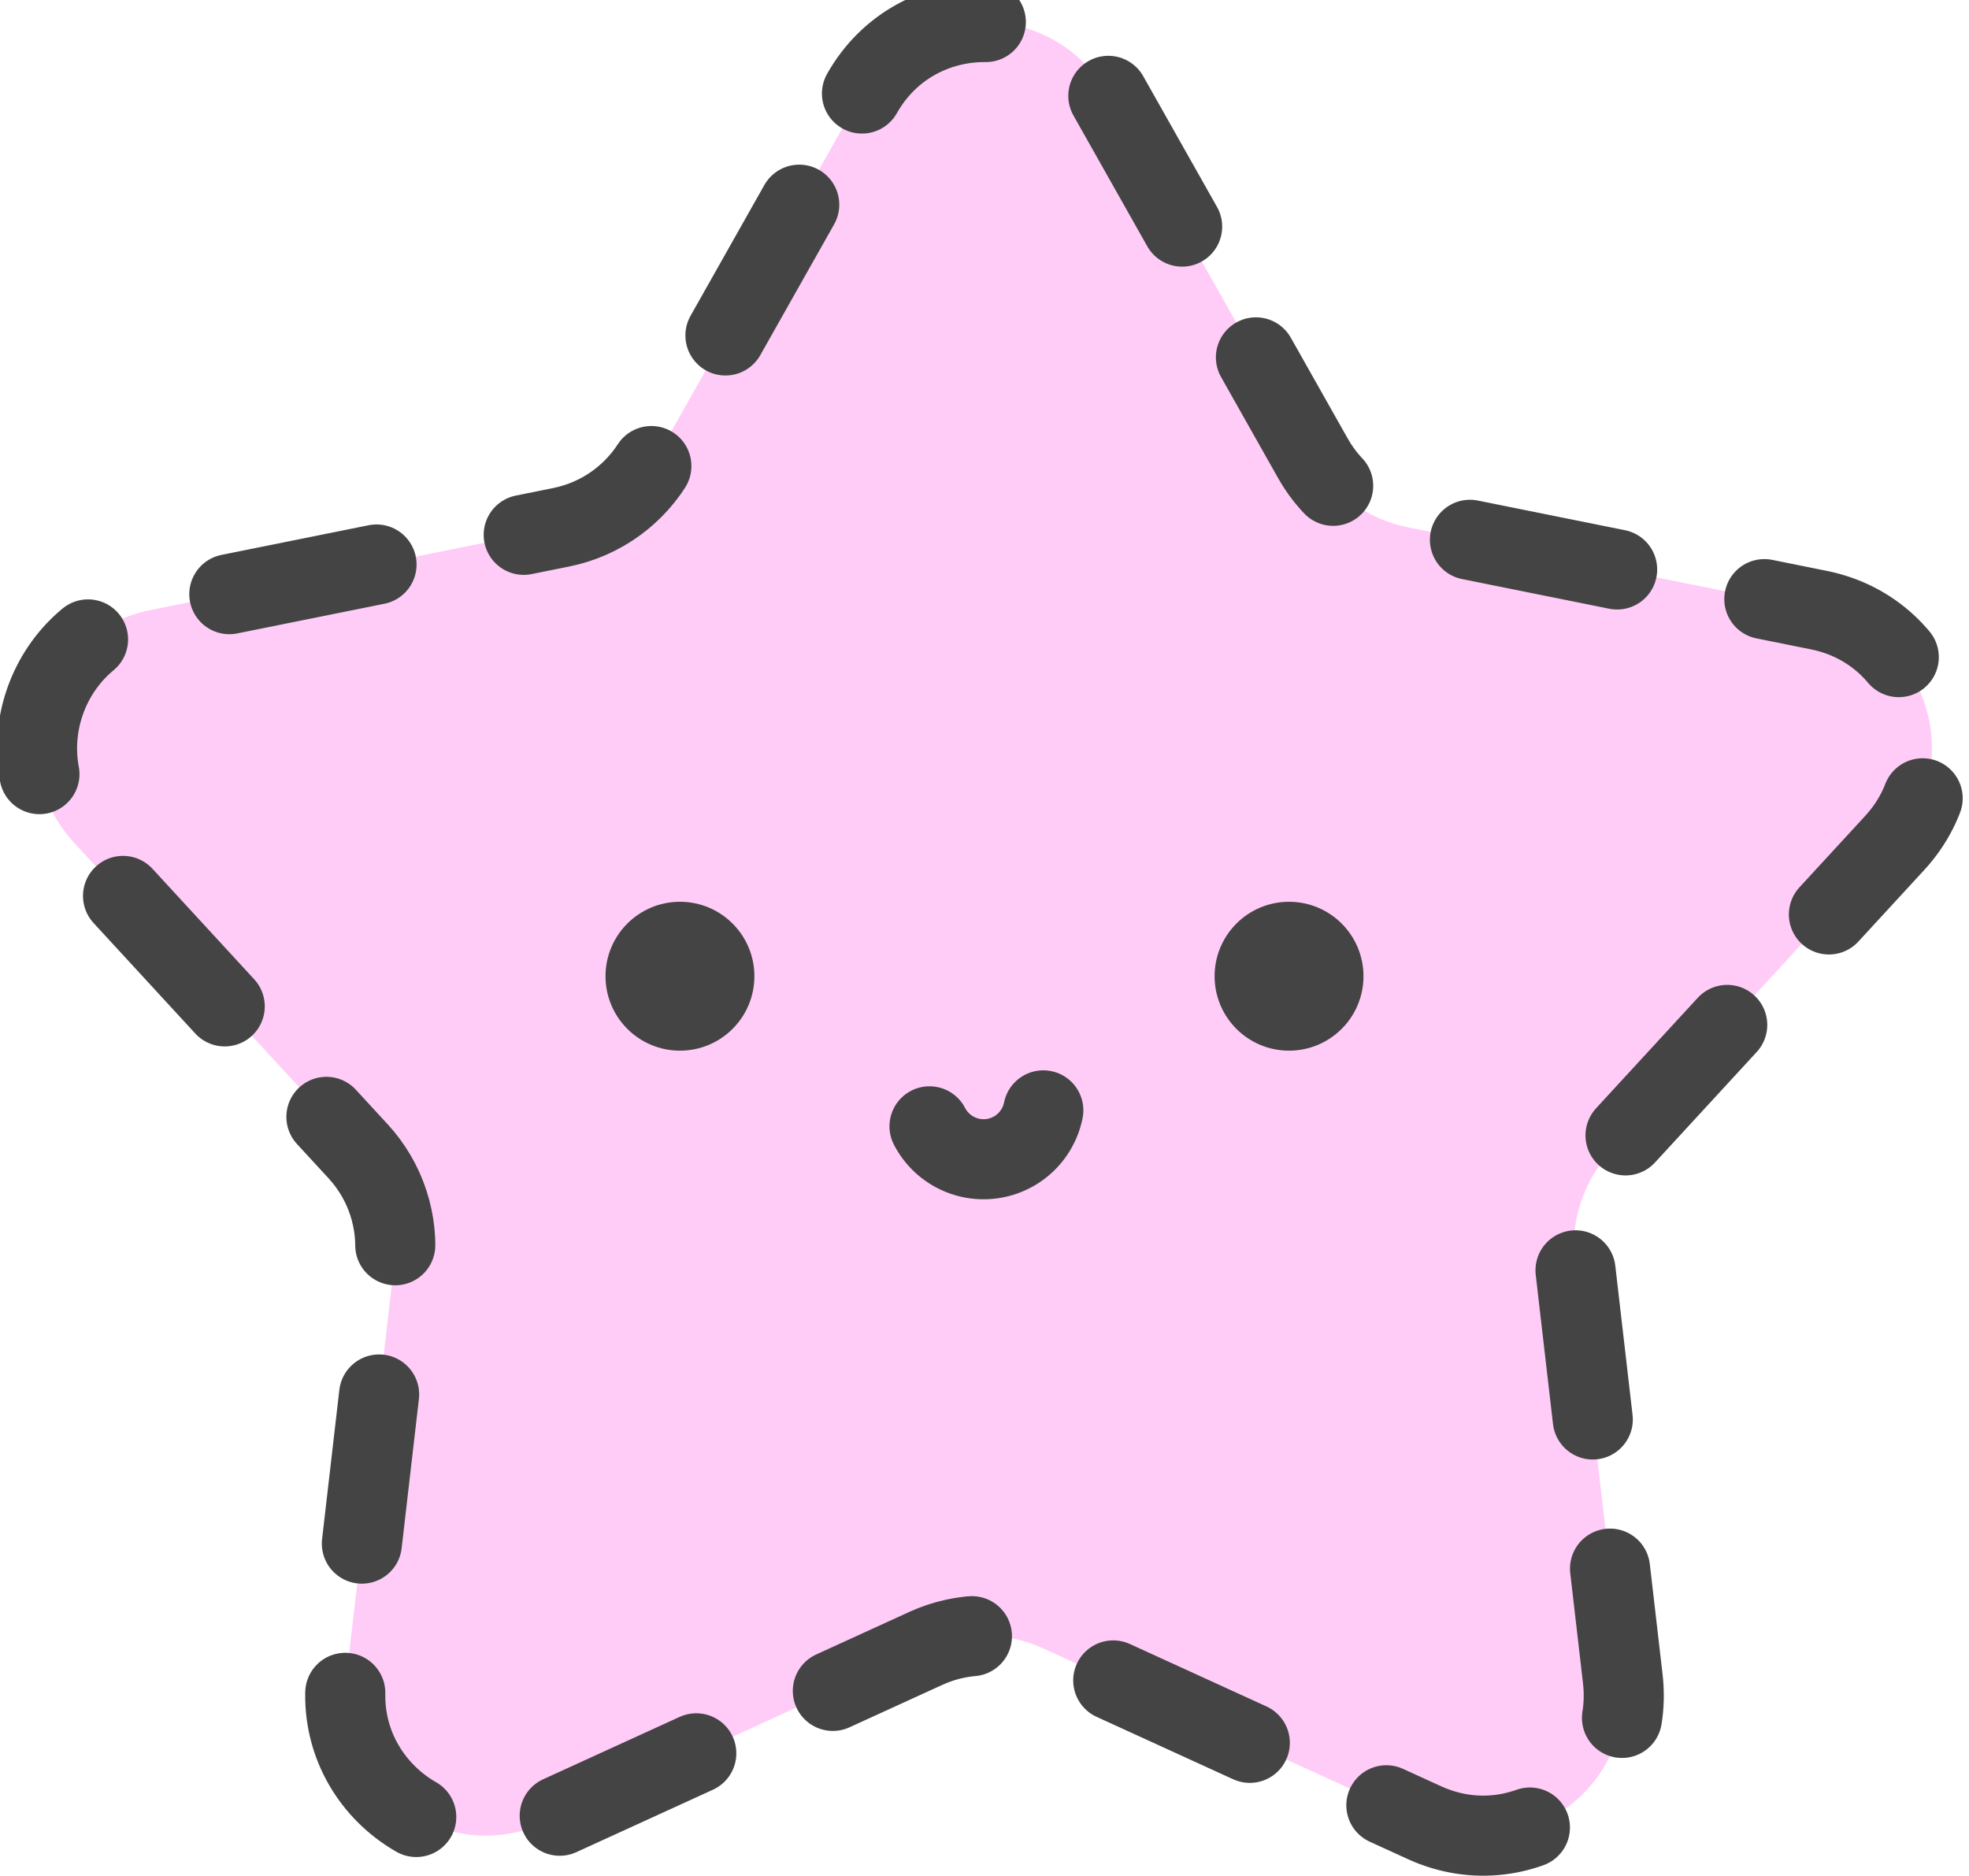
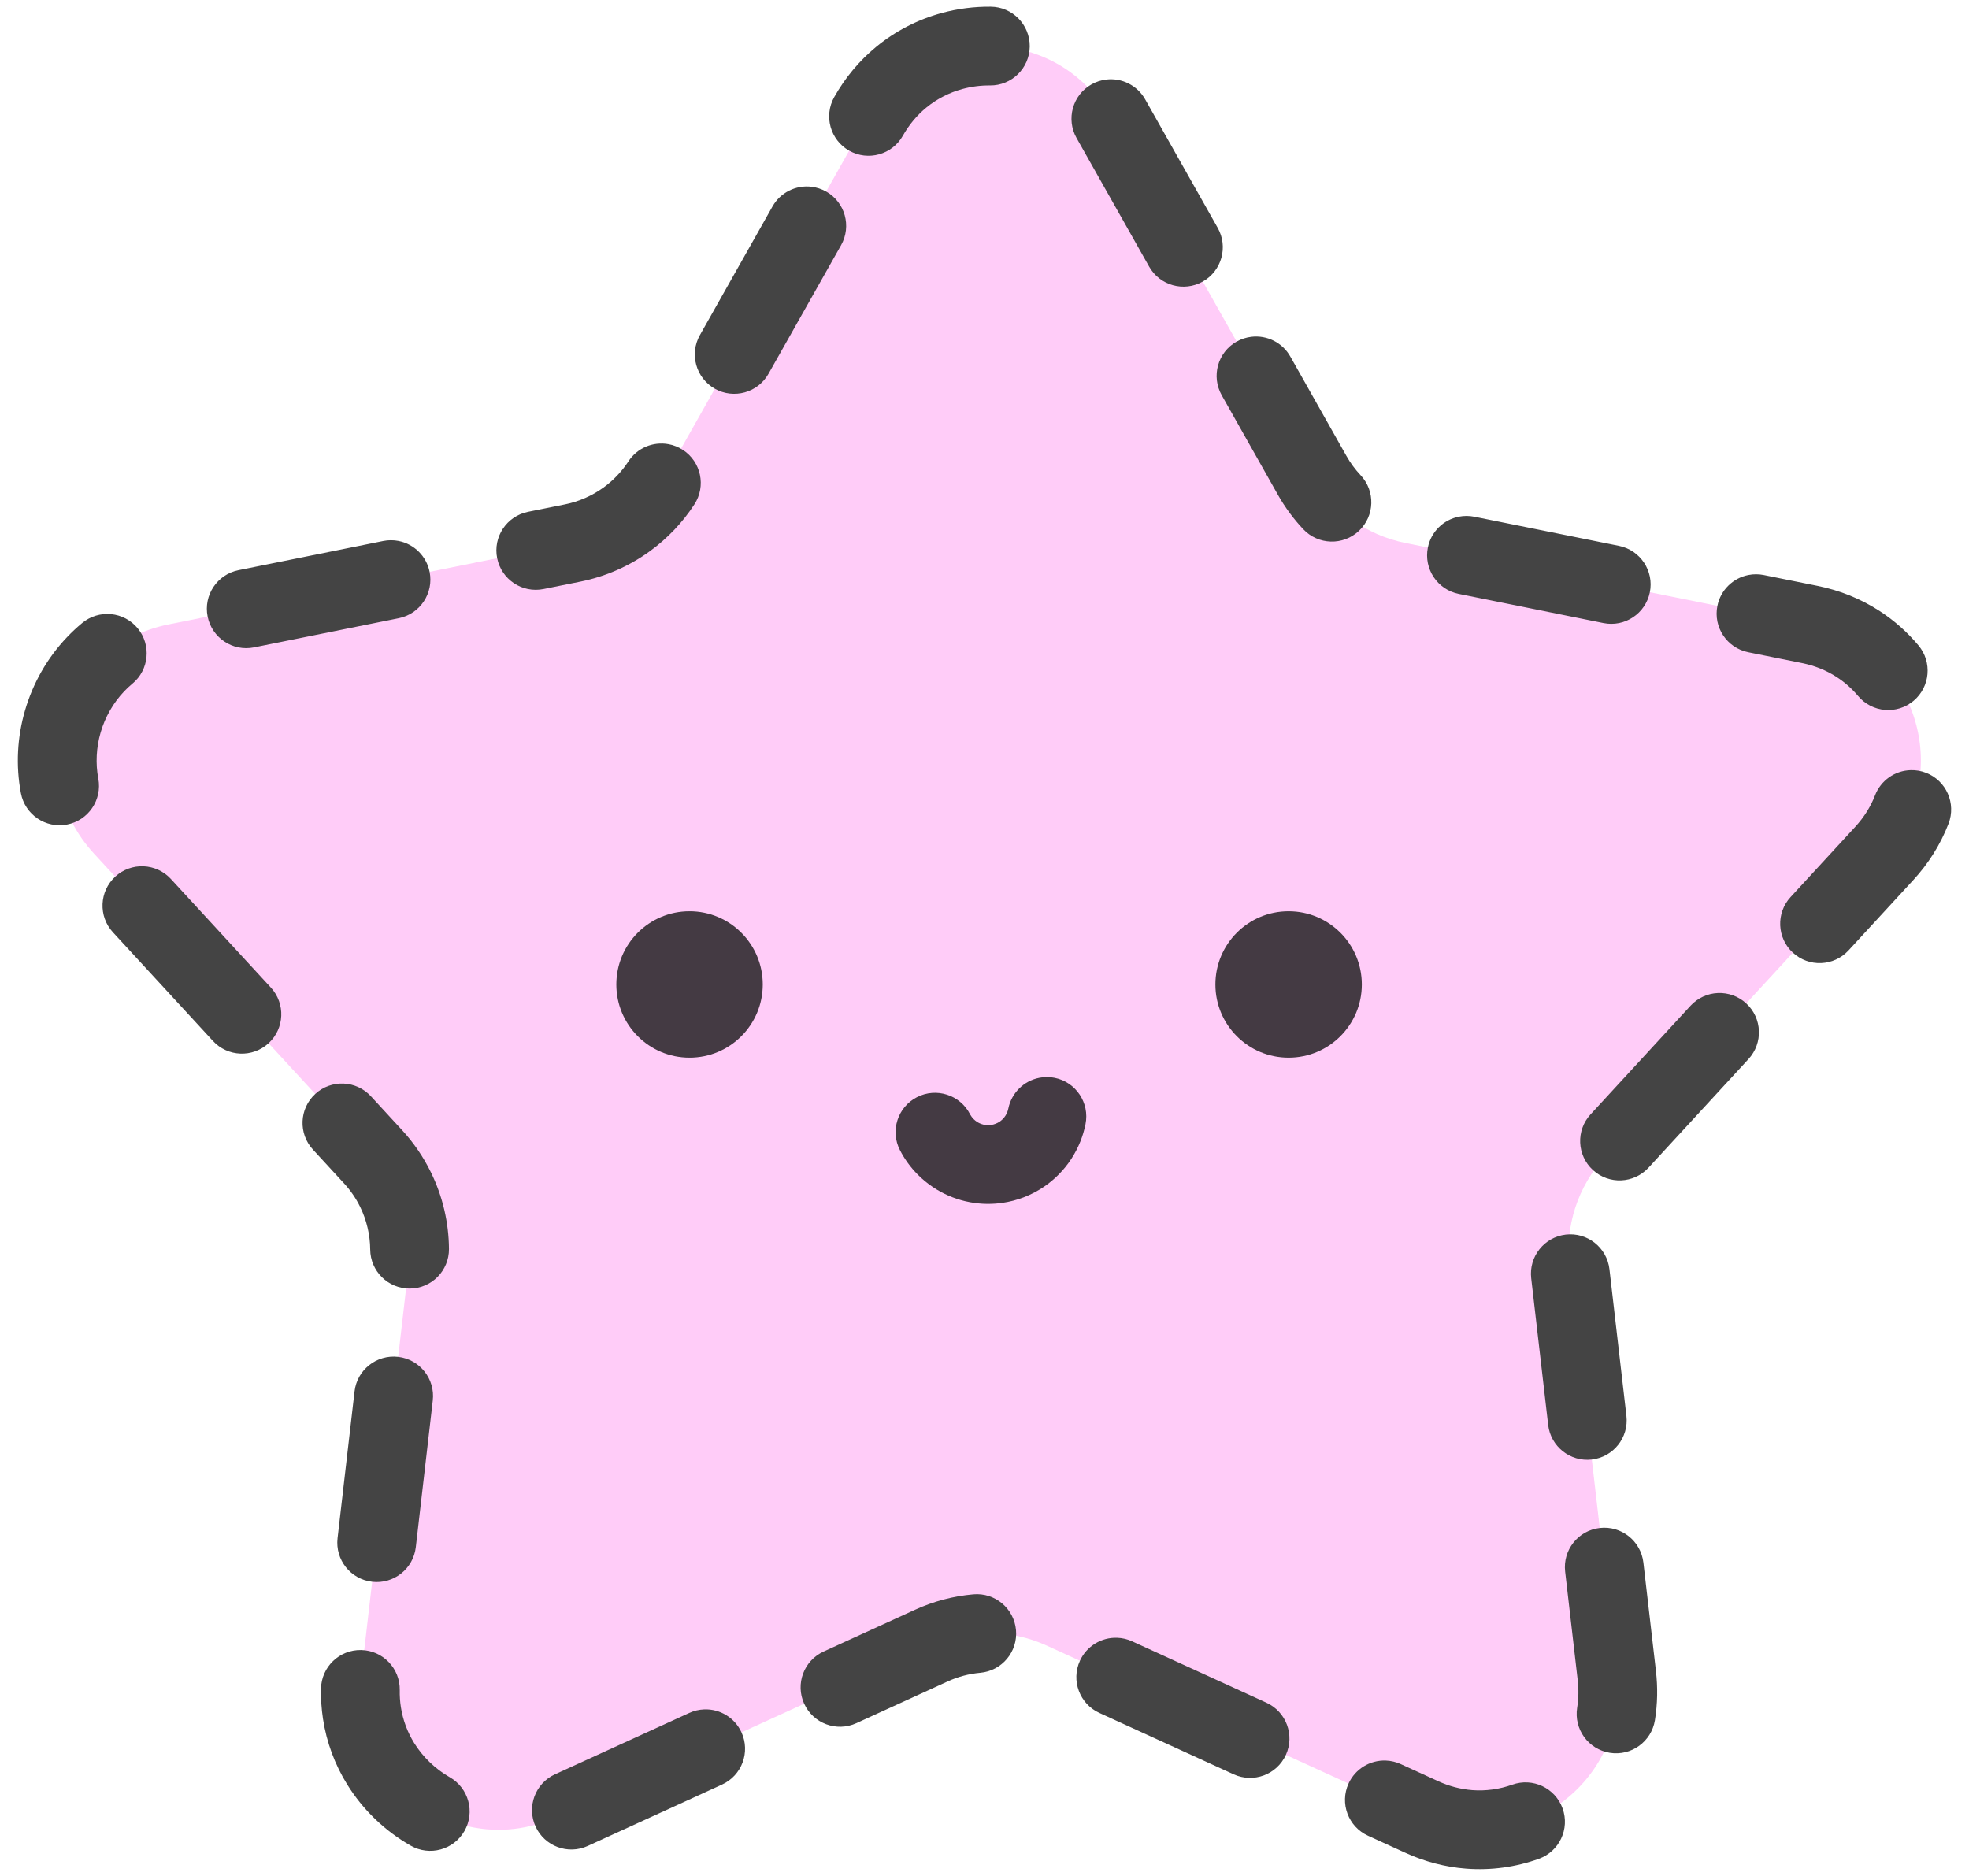
- <svg xmlns="http://www.w3.org/2000/svg" width="1967" height="1874" fill="none">
+ <svg xmlns="http://www.w3.org/2000/svg" fill="none" viewBox="0 0 2000 1905.4">
  <g opacity=".8">
-     <path fill="#ffaff3" fill-opacity=".8" stroke="#151515" stroke-dasharray="150 150" stroke-linecap="round" stroke-linejoin="round" stroke-width="80" d="M861.088 93.433c53.75-95.244 191.072-95.244 244.822 0l205.79 364.659c20.05 35.532 54.59 60.594 94.62 68.661l410.83 82.792c107.31 21.624 149.74 152.067 75.66 232.555l-283.65 308.16a140.232 140.232 0 0 0-36.14 111.1l48.12 415.83c12.57 108.6-98.53 189.22-198.07 143.72l-381.09-174.2a140.71 140.71 0 0 0-116.958 0l-381.093 174.2c-99.537 45.5-210.635-35.11-198.067-143.72l48.118-415.83a140.248 140.248 0 0 0-36.142-111.1L74.192 842.1C.108 761.612 42.543 631.169 149.847 609.545l410.831-82.792c40.031-8.067 74.568-33.129 94.62-68.661l205.79-364.659Z" />
-     <circle cx="679.268" cy="975.261" r="74.368" fill="#151515" />
-     <circle cx="1287.73" cy="975.261" r="74.368" fill="#151515" />
-     <path stroke="#151515" stroke-dasharray="150 150" stroke-linecap="round" stroke-linejoin="round" stroke-width="80" d="M1042.25 1109.27a60.844 60.844 0 0 1-9.14 21.92 60.953 60.953 0 0 1-16.82 16.75 60.972 60.972 0 0 1-21.957 9.03 60.994 60.994 0 0 1-23.741-.05 60.819 60.819 0 0 1-21.913-9.14 60.813 60.813 0 0 1-16.749-16.82 60.921 60.921 0 0 1-9.035-21.96" />
+     <path fill="#ffaff3" fill-opacity=".8" d="M882.22 118.22c53.75-95.244 191.07-95.244 244.82 0l205.79 364.66c20.05 35.532 54.59 60.594 94.62 68.66l410.83 82.793c107.31 21.624 149.74 152.07 75.66 232.56l-283.65 308.16a140.23 140.23 0 0 0-36.14 111.1l48.12 415.83c12.57 108.6-98.53 189.22-198.07 143.72l-381.09-174.2a140.7 140.7 0 0 0-116.96 0l-381.09 174.2c-99.537 45.5-210.64-35.11-198.07-143.72l48.118-415.83a140.25 140.25 0 0 0-36.142-111.1l-283.65-308.16c-74.084-80.488-31.649-210.93 75.655-232.56l410.83-82.792c40.031-8.067 74.568-33.13 94.62-68.661z" />
+     <path fill="#151515" d="M1006.34 6.791a182.8 182.8 0 0 0-49.906 6.443c-24.105 6.568-46.72 18.119-66.184 34.1l-.008.006c-17.546 14.367-31.964 31.872-42.875 51.252a40 40 0 0 0 15.23 54.478 40 40 0 0 0 54.481-15.23c6.201-11.015 14.39-20.86 23.85-28.606l.056-.046c10.513-8.639 23.177-15.145 36.487-18.77l.035-.01a103.2 103.2 0 0 1 28.076-3.62 40 40 0 0 0 40.377-39.62 40 40 0 0 0-39.62-40.377m117.178 74.03a40 40 0 0 0-14.829 4.872 40 40 0 0 0-15.175 54.495l73.72 130.632a40 40 0 0 0 54.495 15.178 40 40 0 0 0 15.177-54.494l-73.72-130.635a40 40 0 0 0-39.668-20.049M824.314 189.683a40 40 0 0 0-39.668 20.048l-73.72 130.633a40 40 0 0 0 15.176 54.494 40 40 0 0 0 54.496-15.175l73.72-130.635a40 40 0 0 0-15.177-54.494 40 40 0 0 0-14.827-4.871m446.647 152.404a40 40 0 0 0-14.828 4.873 40 40 0 0 0-15.178 54.494l57.043 101.078a180 180 0 0 0 25.799 35.04 40 40 0 0 0 56.545 1.671 40 40 0 0 0 1.672-56.543 100.4 100.4 0 0 1-14.34-19.478l-.004-.006-57.043-101.08a40 40 0 0 0-39.666-20.05M679.119 451.189a40 40 0 0 0-40.851 17.508c-6.633 10.194-15.27 19.273-25.133 26.424l-.035.025c-11.55 8.395-25.158 14.362-39.159 17.172l-.03.006-37.608 7.578a40 40 0 0 0-31.31 47.116 40 40 0 0 0 47.112 31.308l37.579-7.572a180.2 180.2 0 0 0 70.41-30.865 180.1 180.1 0 0 0 45.228-47.56 40 40 0 0 0-11.71-55.343 40 40 0 0 0-14.493-5.797m802.744 73.614a40 40 0 0 0-31.506 31.347 40 40 0 0 0 31.309 47.116l147.045 29.632a40 40 0 0 0 47.113-31.31 40 40 0 0 0-31.31-47.113l-147.043-29.633a40 40 0 0 0-15.608-.04M404.865 549.496a40 40 0 0 0-15.607.04l-147.043 29.632a40 40 0 0 0-31.31 47.115 40 40 0 0 0 47.113 31.309l147.045-29.633a40 40 0 0 0 31.308-47.113 40 40 0 0 0-31.506-31.35m1371.086 34.572a40 40 0 0 0-31.508 31.348 40 40 0 0 0 31.31 47.115l54.63 11.008.04.01c12.685 2.542 24.856 7.44 35.327 14.27l.043.027a97.8 97.8 0 0 1 21.521 19.088 40 40 0 0 0 56.35 4.968 40 40 0 0 0 4.97-56.35 177.4 177.4 0 0 0-39.177-34.74l-.014-.007c-19.42-12.666-40.975-21.217-63.257-25.688l-.01-.002-54.617-11.008a40 40 0 0 0-15.608-.039M112.75 623.818a40 40 0 0 0-29.26 9.008 177 177 0 0 0-15.508 14.492c-20.014 21.055-34.522 46.62-42.564 74.282l-.004.011c-7.929 27.172-9.506 56.027-4.172 84.123a40 40 0 0 0 46.76 31.836 40 40 0 0 0 31.836-46.758c-2.895-15.248-2.05-31.64 2.375-46.798l.016-.051c4.49-15.459 12.807-30.03 23.746-41.535l.015-.018a97 97 0 0 1 8.508-7.953 40 40 0 0 0 5.31-56.32 40 40 0 0 0-27.058-14.319M1940.898 782.29a40 40 0 0 0-36.34 25.59c-4.444 11.519-11.348 22.484-20.019 31.887l-.025.027-65.733 71.412a40 40 0 0 0 2.342 56.52 40 40 0 0 0 56.52-2.34L1943.35 894c15.25-16.537 27.581-35.9 35.847-57.324a40 40 0 0 0-22.92-51.717 40 40 0 0 0-15.379-2.67M145.783 879.938a40 40 0 0 0-28.744 10.535 40 40 0 0 0-2.342 56.52l101.586 110.364a40 40 0 0 0 56.52 2.34 40 40 0 0 0 2.342-56.52L173.559 892.813a40 40 0 0 0-27.776-12.875m1599.188 128.755a40 40 0 0 0-27.776 12.875l-101.586 110.366a40 40 0 0 0 2.342 56.52 40 40 0 0 0 56.52-2.34l101.586-110.366a40 40 0 0 0-2.342-56.52 40 40 0 0 0-28.744-10.535m-1396.016 91.973a40 40 0 0 0-28.746 10.535 40 40 0 0 0-2.34 56.522l31.672 34.41.012.01a100.4 100.4 0 0 1 16.306 23.869l.016.035c6.512 13.304 10.058 28.348 10.164 43.146a40 40 0 0 0 40.287 39.713 40 40 0 0 0 39.711-40.287 179.9 179.9 0 0 0-18.3-77.73 180 180 0 0 0-29.335-42.936l-.01-.012-31.662-34.398a40 40 0 0 0-27.775-12.877m1241.488 153.414a40 40 0 0 0-35.136 44.332l17.244 149.006a40 40 0 0 0 44.332 35.137 40 40 0 0 0 35.137-44.332l-17.243-149.006a40 40 0 0 0-44.334-35.137M404.455 1378.256a40 40 0 0 0-44.332 35.137l-17.242 149.005a40 40 0 0 0 35.137 44.334 40 40 0 0 0 44.332-35.138l17.242-149.004a40 40 0 0 0-35.137-44.334M1624.93 1552.09a40 40 0 0 0-35.137 44.334l12.746 110.146.002.016c1.096 9.438.92 18.937-.541 28.016a40 40 0 0 0 33.135 45.85 40 40 0 0 0 45.85-33.134c2.683-16.67 2.934-33.484 1.025-49.943l-.002-.016-12.744-110.132a40 40 0 0 0-44.334-35.137m-636.305 67.387a180.4 180.4 0 0 0-59.107 15.64l-92.932 42.48a40 40 0 0 0-19.75 53.008 40 40 0 0 0 53.01 19.75l92.94-42.482.007-.004a101 101 0 0 1 32.889-8.705 40 40 0 0 0 36.316-43.371 40 40 0 0 0-43.373-36.316m146.137 44.134a40 40 0 0 0-37.82 23.344 40 40 0 0 0 19.75 53.01l136.421 62.36a40 40 0 0 0 53.01-19.75 40 40 0 0 0-19.75-53.009l-136.424-62.36a40 40 0 0 0-15.187-3.595m-767.946 12.455a40 40 0 0 0-40.761 39.221c-.198 10.26.47 20.56 2.037 30.777a176.8 176.8 0 0 0 24.637 66.663c16.005 25.82 38.275 47.107 64.478 62.064a40 40 0 0 0 54.568-14.91 40 40 0 0 0-14.908-54.569c-14.635-8.354-27.37-20.58-36.148-34.744l-.033-.05c-6.881-11.066-11.559-23.7-13.512-36.52l-.006-.041a100.4 100.4 0 0 1-1.129-17.127 40 40 0 0 0-39.223-40.764m348.536 60.297a40 40 0 0 0-15.188 3.594l-136.424 62.36a40 40 0 0 0-19.75 53.01 40 40 0 0 0 53.01 19.75l136.422-62.362a40 40 0 0 0 19.75-53.008 40 40 0 0 0-37.82-23.344m692.255 51.969a40 40 0 0 0-37.82 23.344 40 40 0 0 0 19.75 53.01l38.006 17.373.012.005.02.008c19.29 8.834 40.17 14.428 61.741 16.063 25.088 1.934 50.235-1.548 73.756-9.99a40 40 0 0 0 24.135-51.163 40 40 0 0 0-51.162-24.134c-12.952 4.649-27.038 6.571-40.598 5.523l-.068-.006c-11.676-.882-23.507-3.994-34.514-9.037l-.031-.014-38.04-17.388a40 40 0 0 0-15.187-3.594" />
+   </g>
+   <g fill="#151515">
+     <circle cx="700.4" cy="1000" r="74.368" opacity=".8" />
+     <circle cx="1308.9" cy="1000" r="74.368" opacity=".8" />
+     <path d="M1055.668 1094.805a40 40 0 0 0-31.498 31.357 21 21 0 0 1-1.098 3.668l-.002.006a21 21 0 0 1-1.886 3.617l-.004.004a21 21 0 0 1-2.565 3.191l-.004.004a21 21 0 0 1-3.125 2.62 21 21 0 0 1-8.729 3.402l-.015.002c-1.919.28-3.95.288-5.87.023h-.009a20 20 0 0 1-1.978-.37l-.016-.005a21 21 0 0 1-3.85-1.336l-.003-.002a21 21 0 0 1-2.893-1.625l-.021-.013a21 21 0 0 1-3.147-2.592l-.004-.006a21 21 0 0 1-3.369-4.445l-.002-.002a19 19 0 0 1-.33-.612 40 40 0 0 0-53.885-17.212 40 40 0 0 0-17.215 53.886 100.6 100.6 0 0 0 18.113 24.836l.005.004.002.002a100.7 100.7 0 0 0 15.251 12.568l.004.002a100.8 100.8 0 0 0 32.657 14.334l.006.002.01.002c3.244.78 6.502 1.388 9.759 1.836a100.8 100.8 0 0 0 28.318-.111 100.7 100.7 0 0 0 21.534-5.617v-.002a100.8 100.8 0 0 0 20.787-10.88l.02-.013a101 101 0 0 0 15.134-12.685l.002-.002a101 101 0 0 0 12.38-15.397l.003-.004a101 101 0 0 0 9.146-17.525l.002-.004a101 101 0 0 0 5.315-17.768 40 40 0 0 0-31.323-47.103 40 40 0 0 0-15.607-.035" opacity=".8" />
  </g>
</svg>
